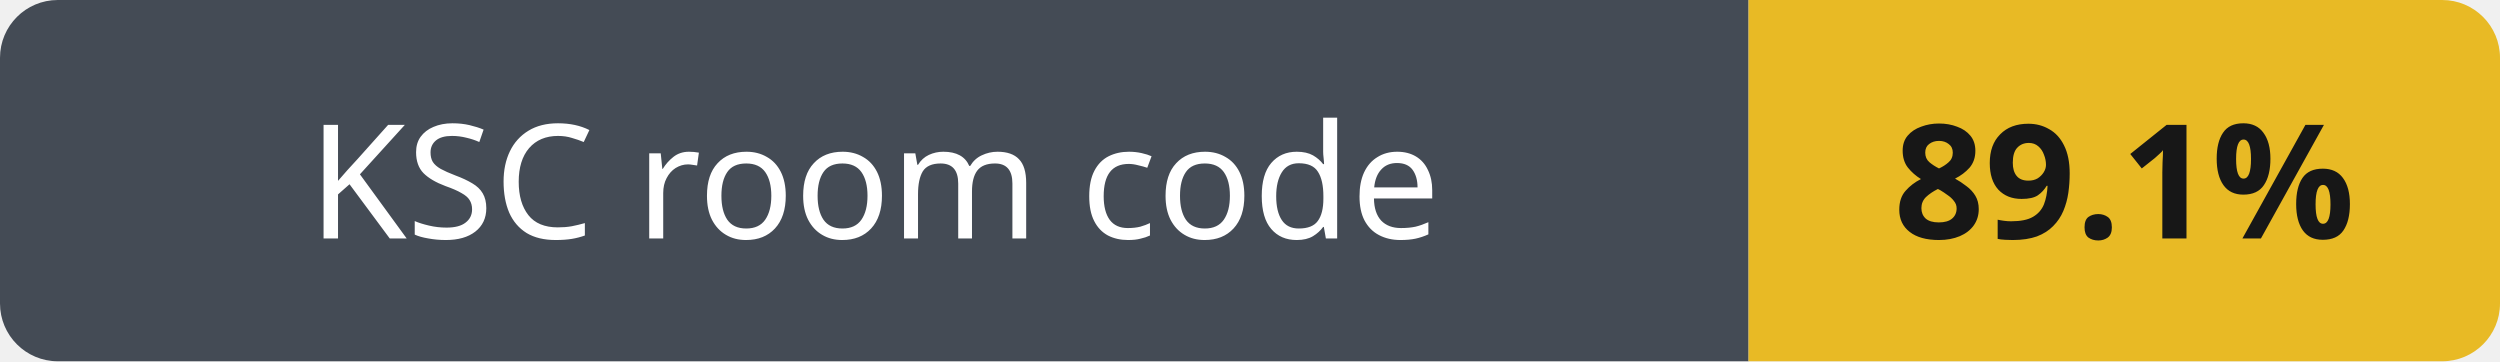
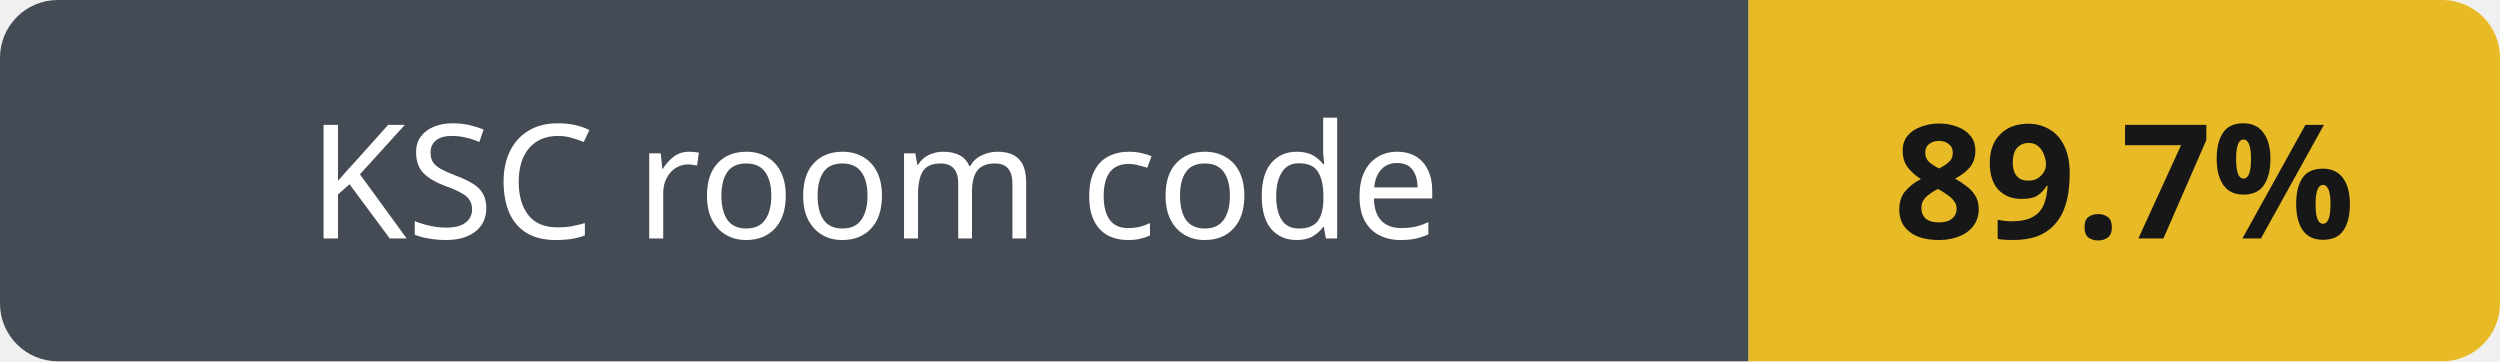
- <svg xmlns="http://www.w3.org/2000/svg" width="173" height="25" viewBox="0 0 173 25" role="img" aria-label="KSC room code 89.1%, 164 of 184 dispatch IDs with a native branch">
+ <svg xmlns="http://www.w3.org/2000/svg" width="173" height="25" viewBox="0 0 173 25" role="img" aria-label="KSC room code 89.7%, 165 of 184 dispatch IDs with a native branch">
  <clipPath id="badge">
    <rect width="173" height="25" rx="4" />
  </clipPath>
  <g clip-path="url(#badge)">
    <rect width="121" height="25" fill="#444b55" />
    <rect x="121" width="52" height="25" fill="#e8ba25" />
  </g>
  <g font-family="Verdana, sans-serif" font-size="11" text-anchor="middle">
    <text x="60.5" y="16.5" fill="#fff">KSC room code</text>
-     <text x="147" y="16.5" fill="#171717" font-weight="bold">89.1%</text>
+     <text x="147" y="16.5" fill="#171717" font-weight="bold">89.7%</text>
  </g>
</svg>
